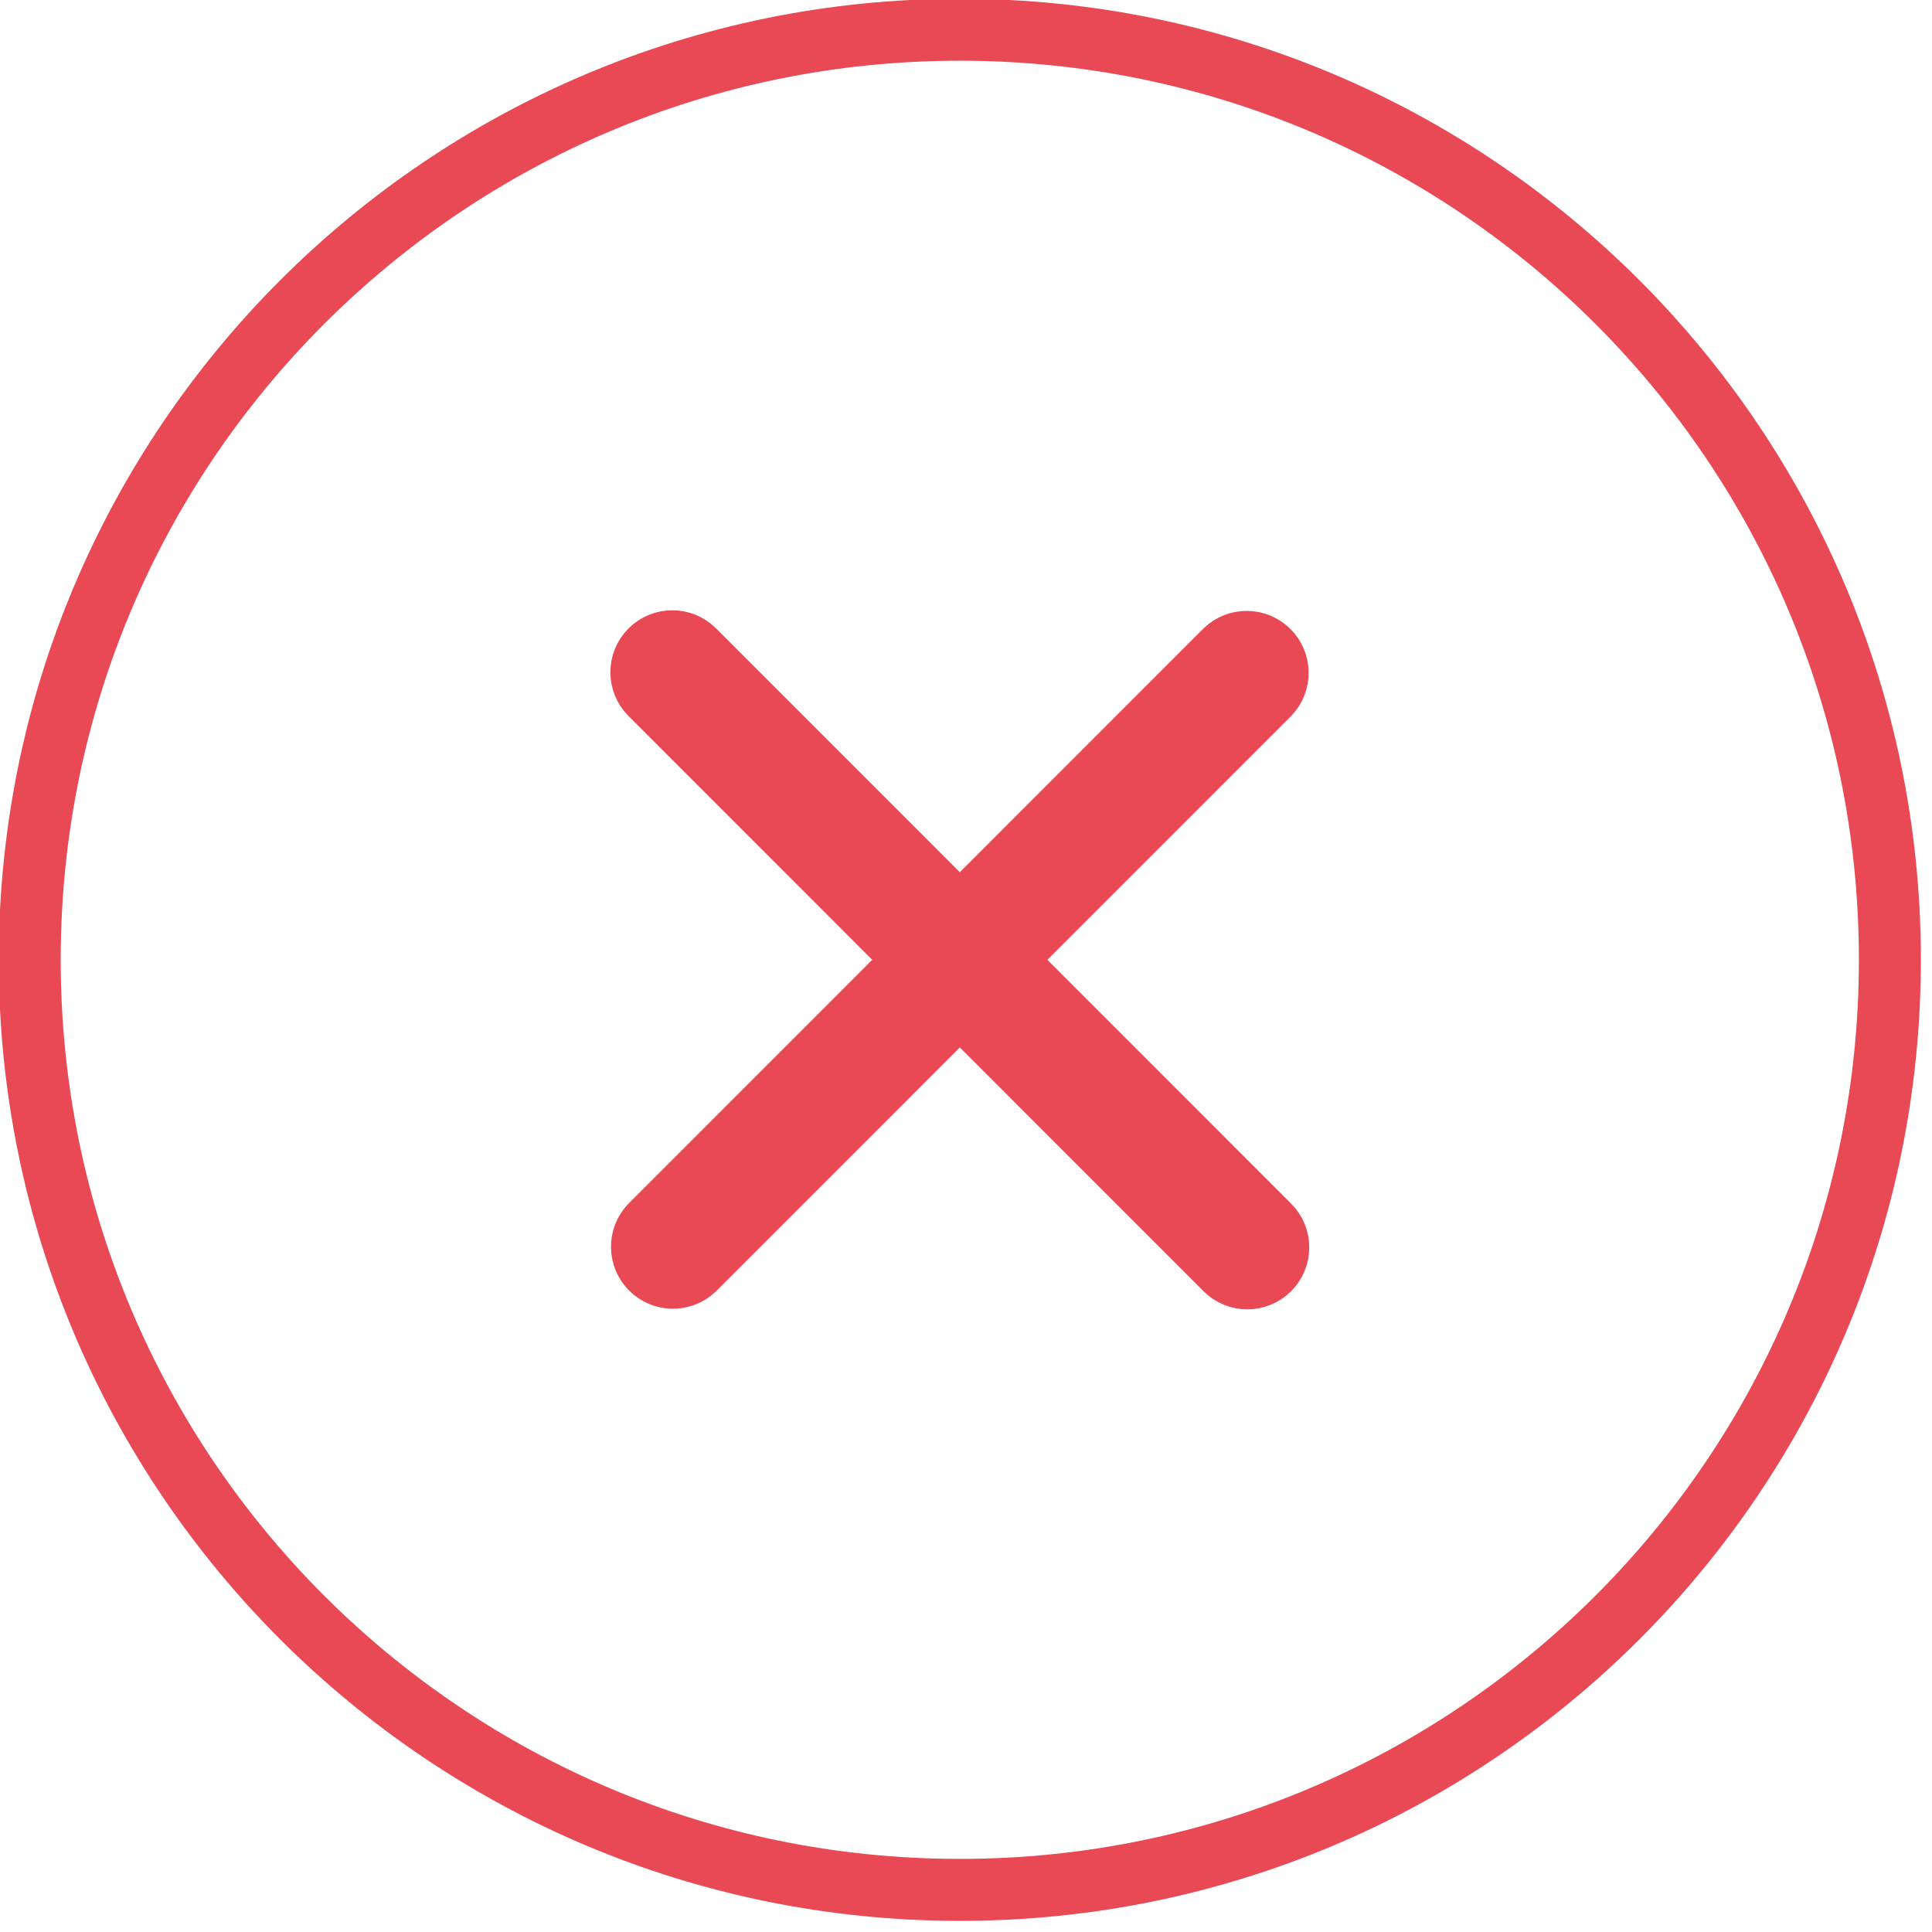
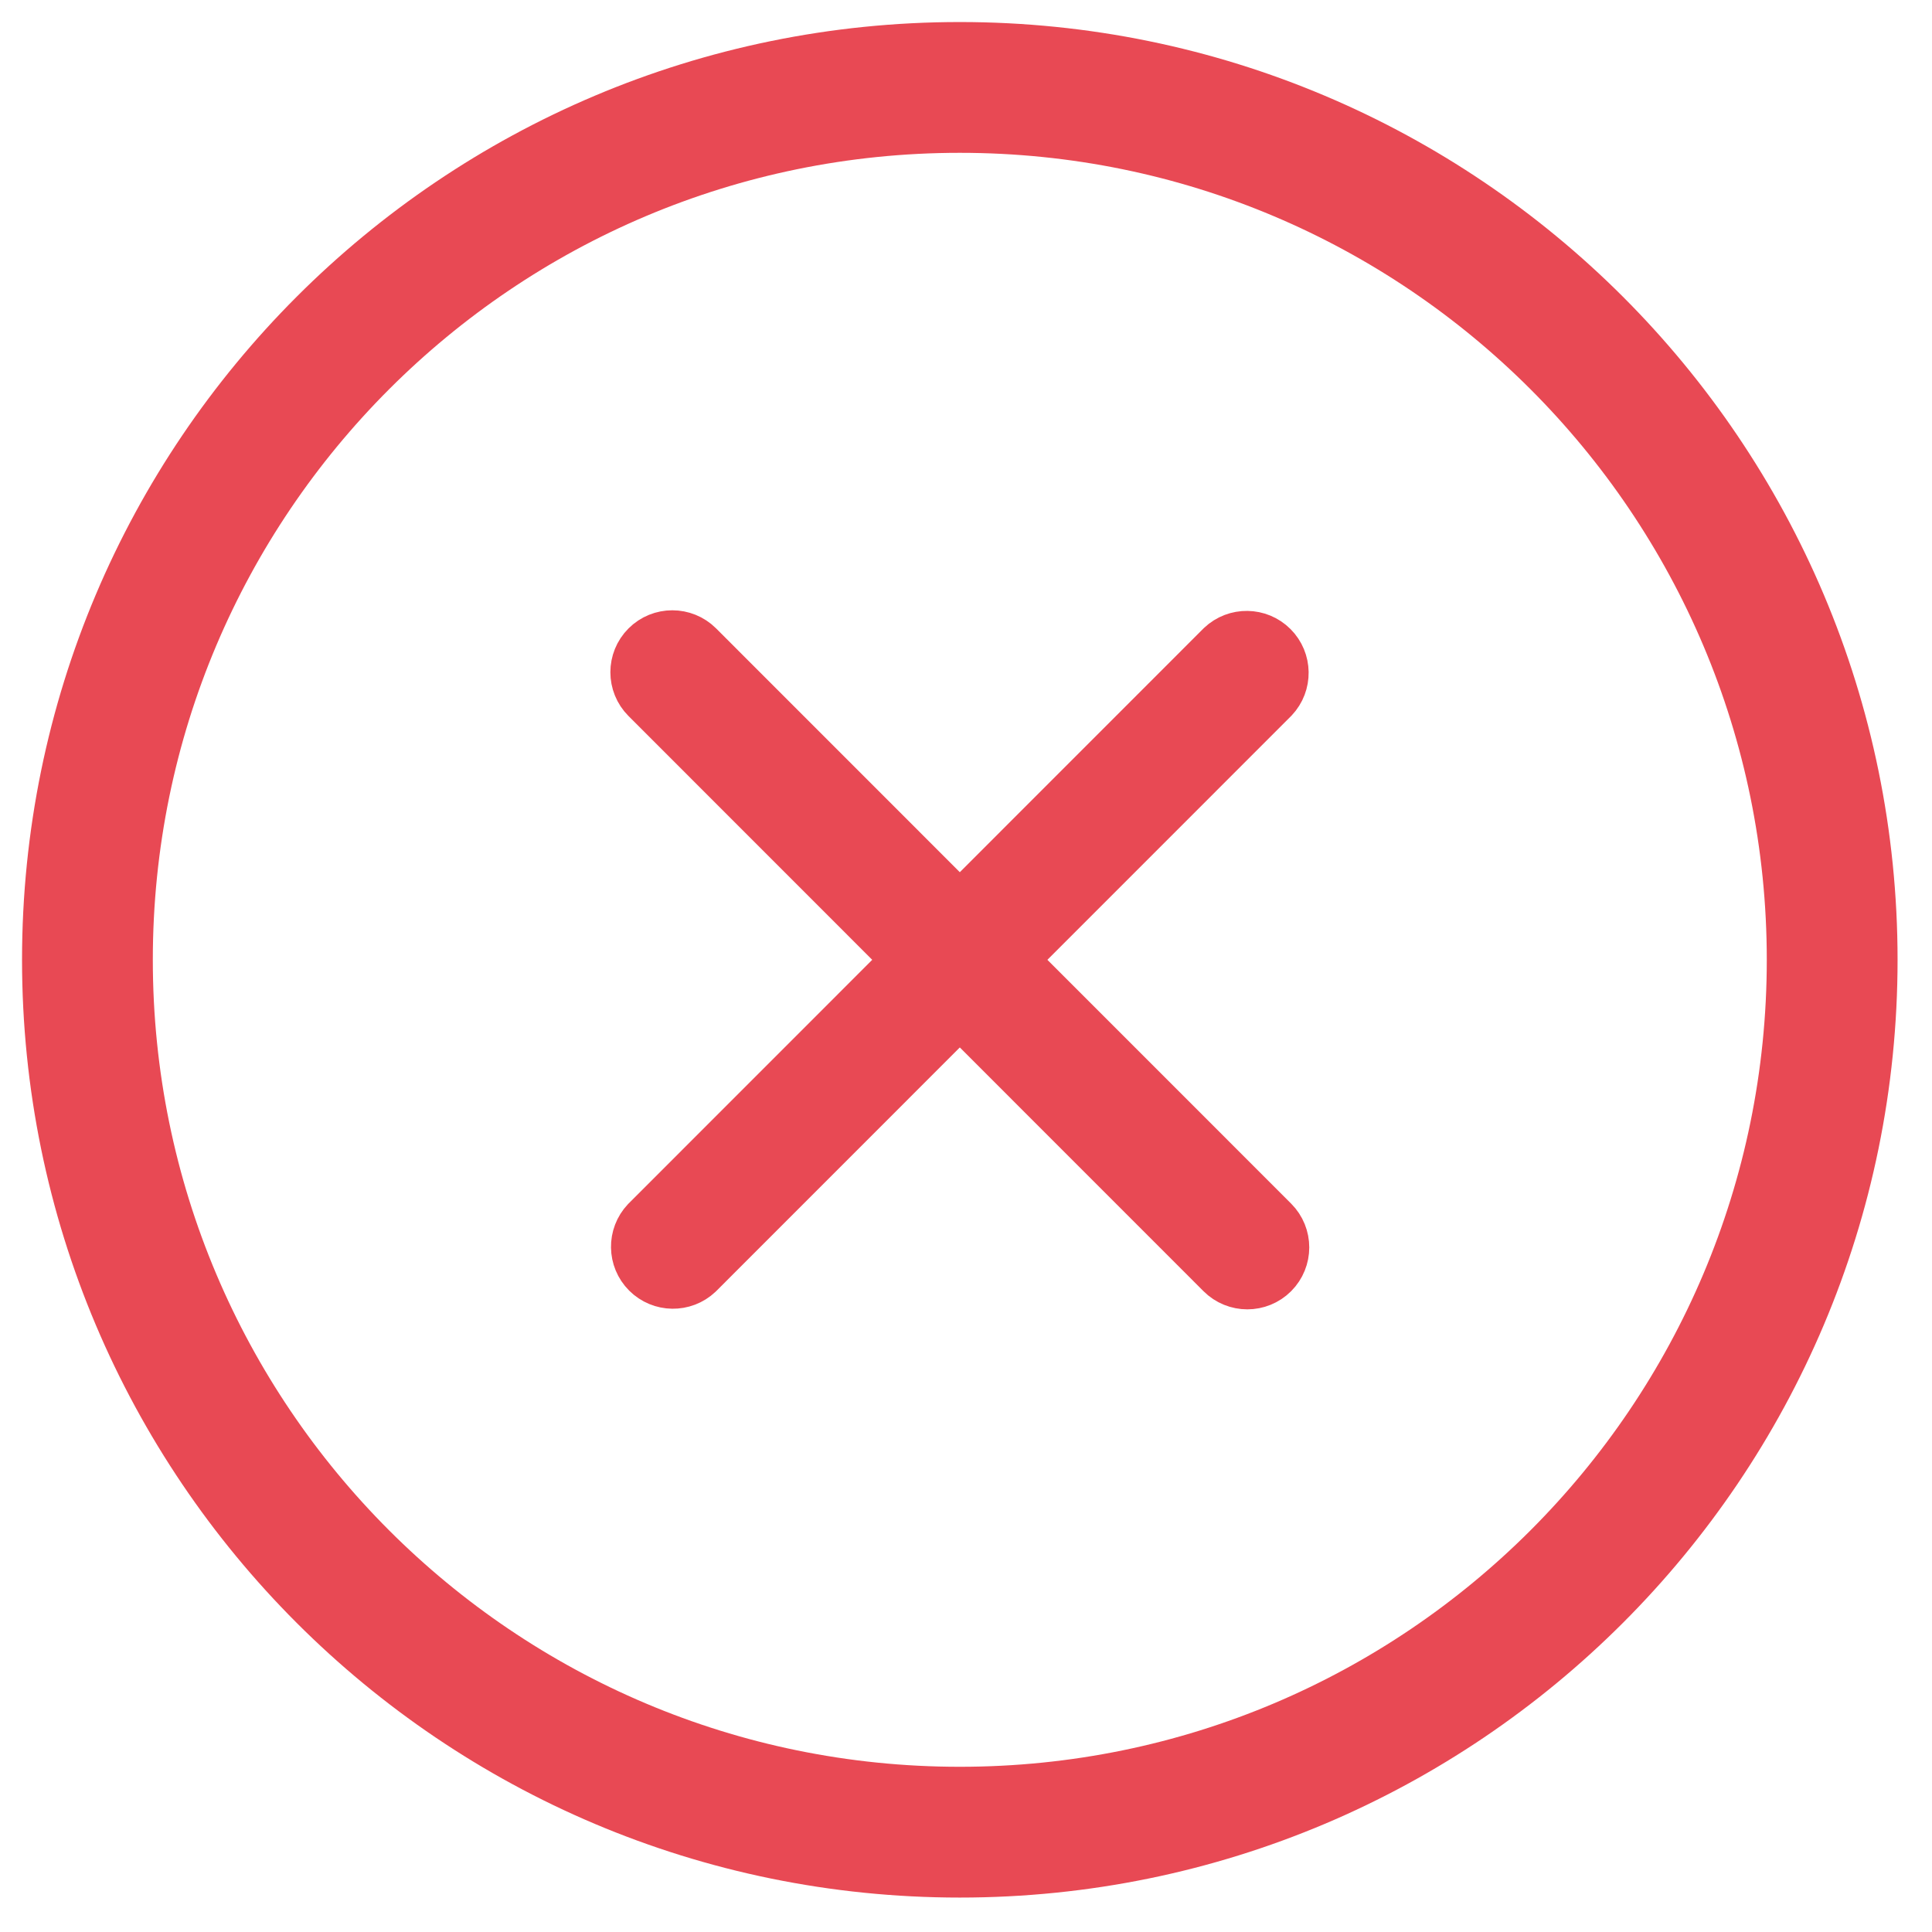
- <svg xmlns="http://www.w3.org/2000/svg" viewBox="0 0 130 130" stroke-linejoin="round" stroke-miterlimit="2">
-   <circle cx="64.583" cy="64.583" r="62.583" stroke="#e84954" stroke-width="4.17" fill-opacity="0" />
+ <svg xmlns="http://www.w3.org/2000/svg" width="31" height="31" viewBox="0 0 130 130" stroke-linejoin="round" stroke-miterlimit="2">
+   <circle cx="64.583" cy="64.583" r="58.7" stroke="#e84954" stroke-width="8.8" fill-opacity="0" />
  <path d="M85.402 46.706a2.084 2.084 0 00-2.946-2.946L64.584 61.637 46.712 43.76a2.082 2.082 0 10-2.946 2.946l17.872 17.878-17.872 17.878a2.084 2.084 0 002.946 2.946l17.872-17.877 17.872 17.877a2.082 2.082 0 102.946-2.946L67.529 64.584l17.873-17.878z" fill="#e84954" stroke="#e84954" stroke-width="4.17" />
</svg>
